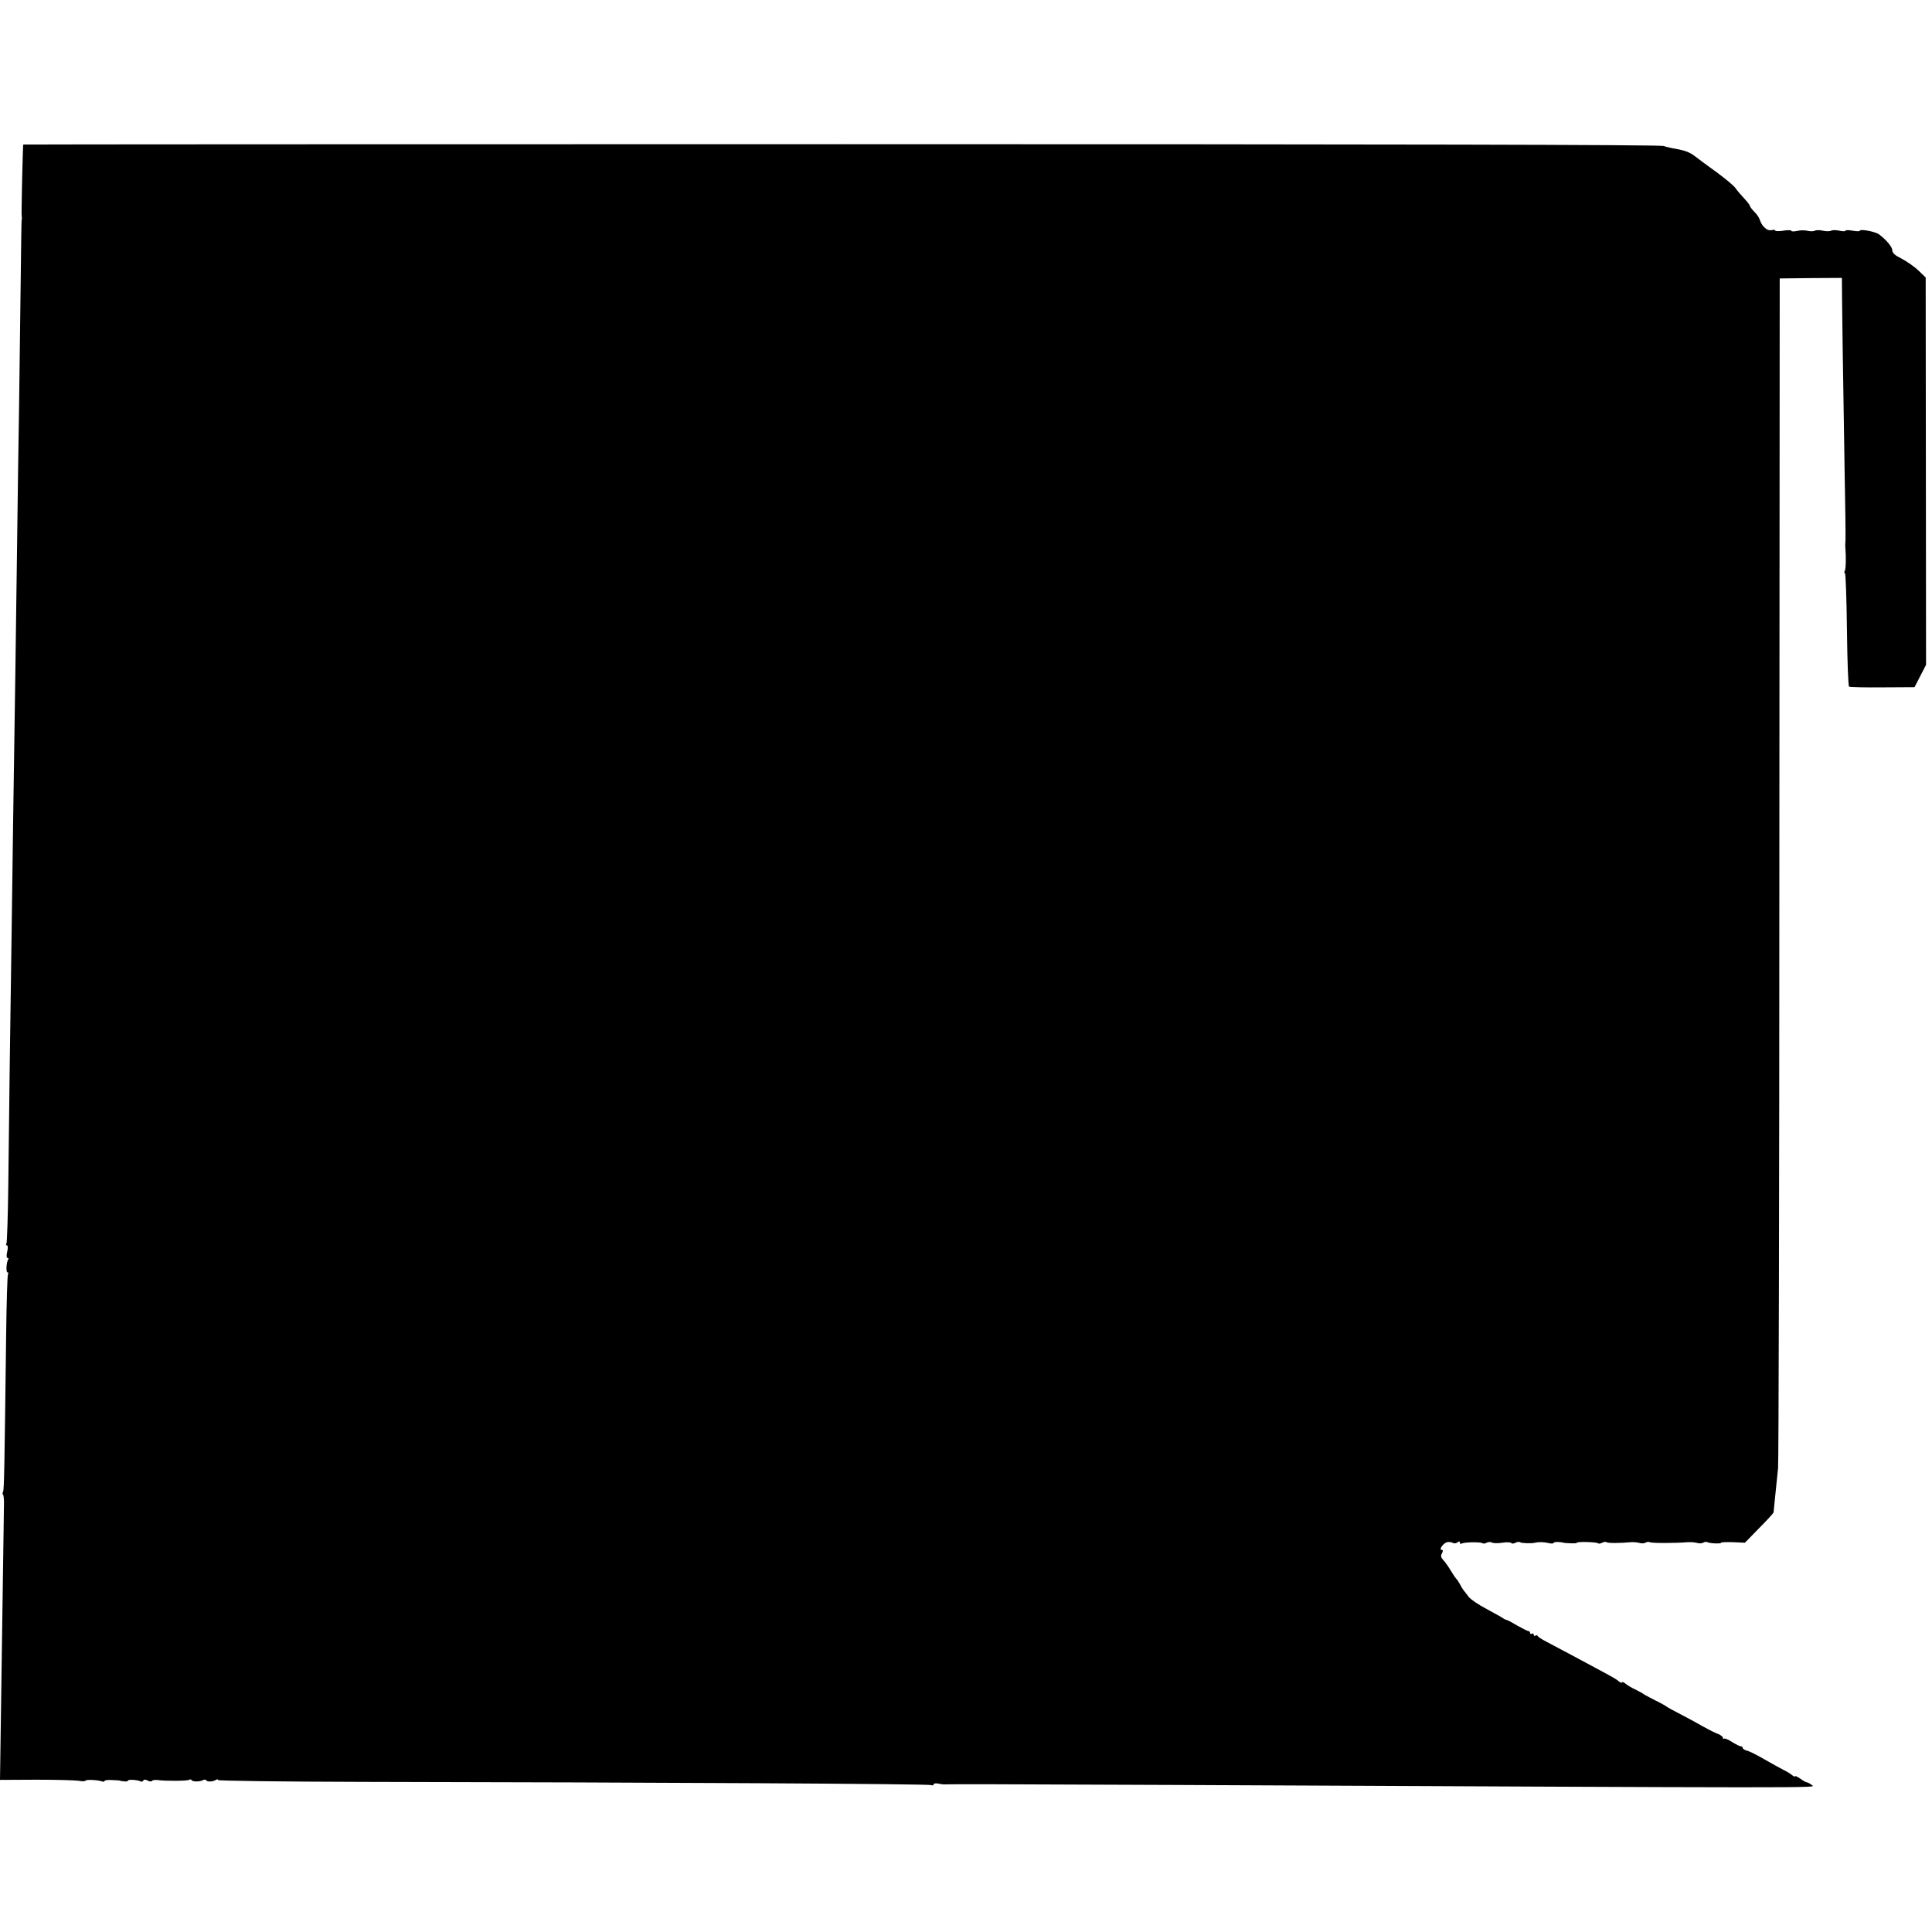
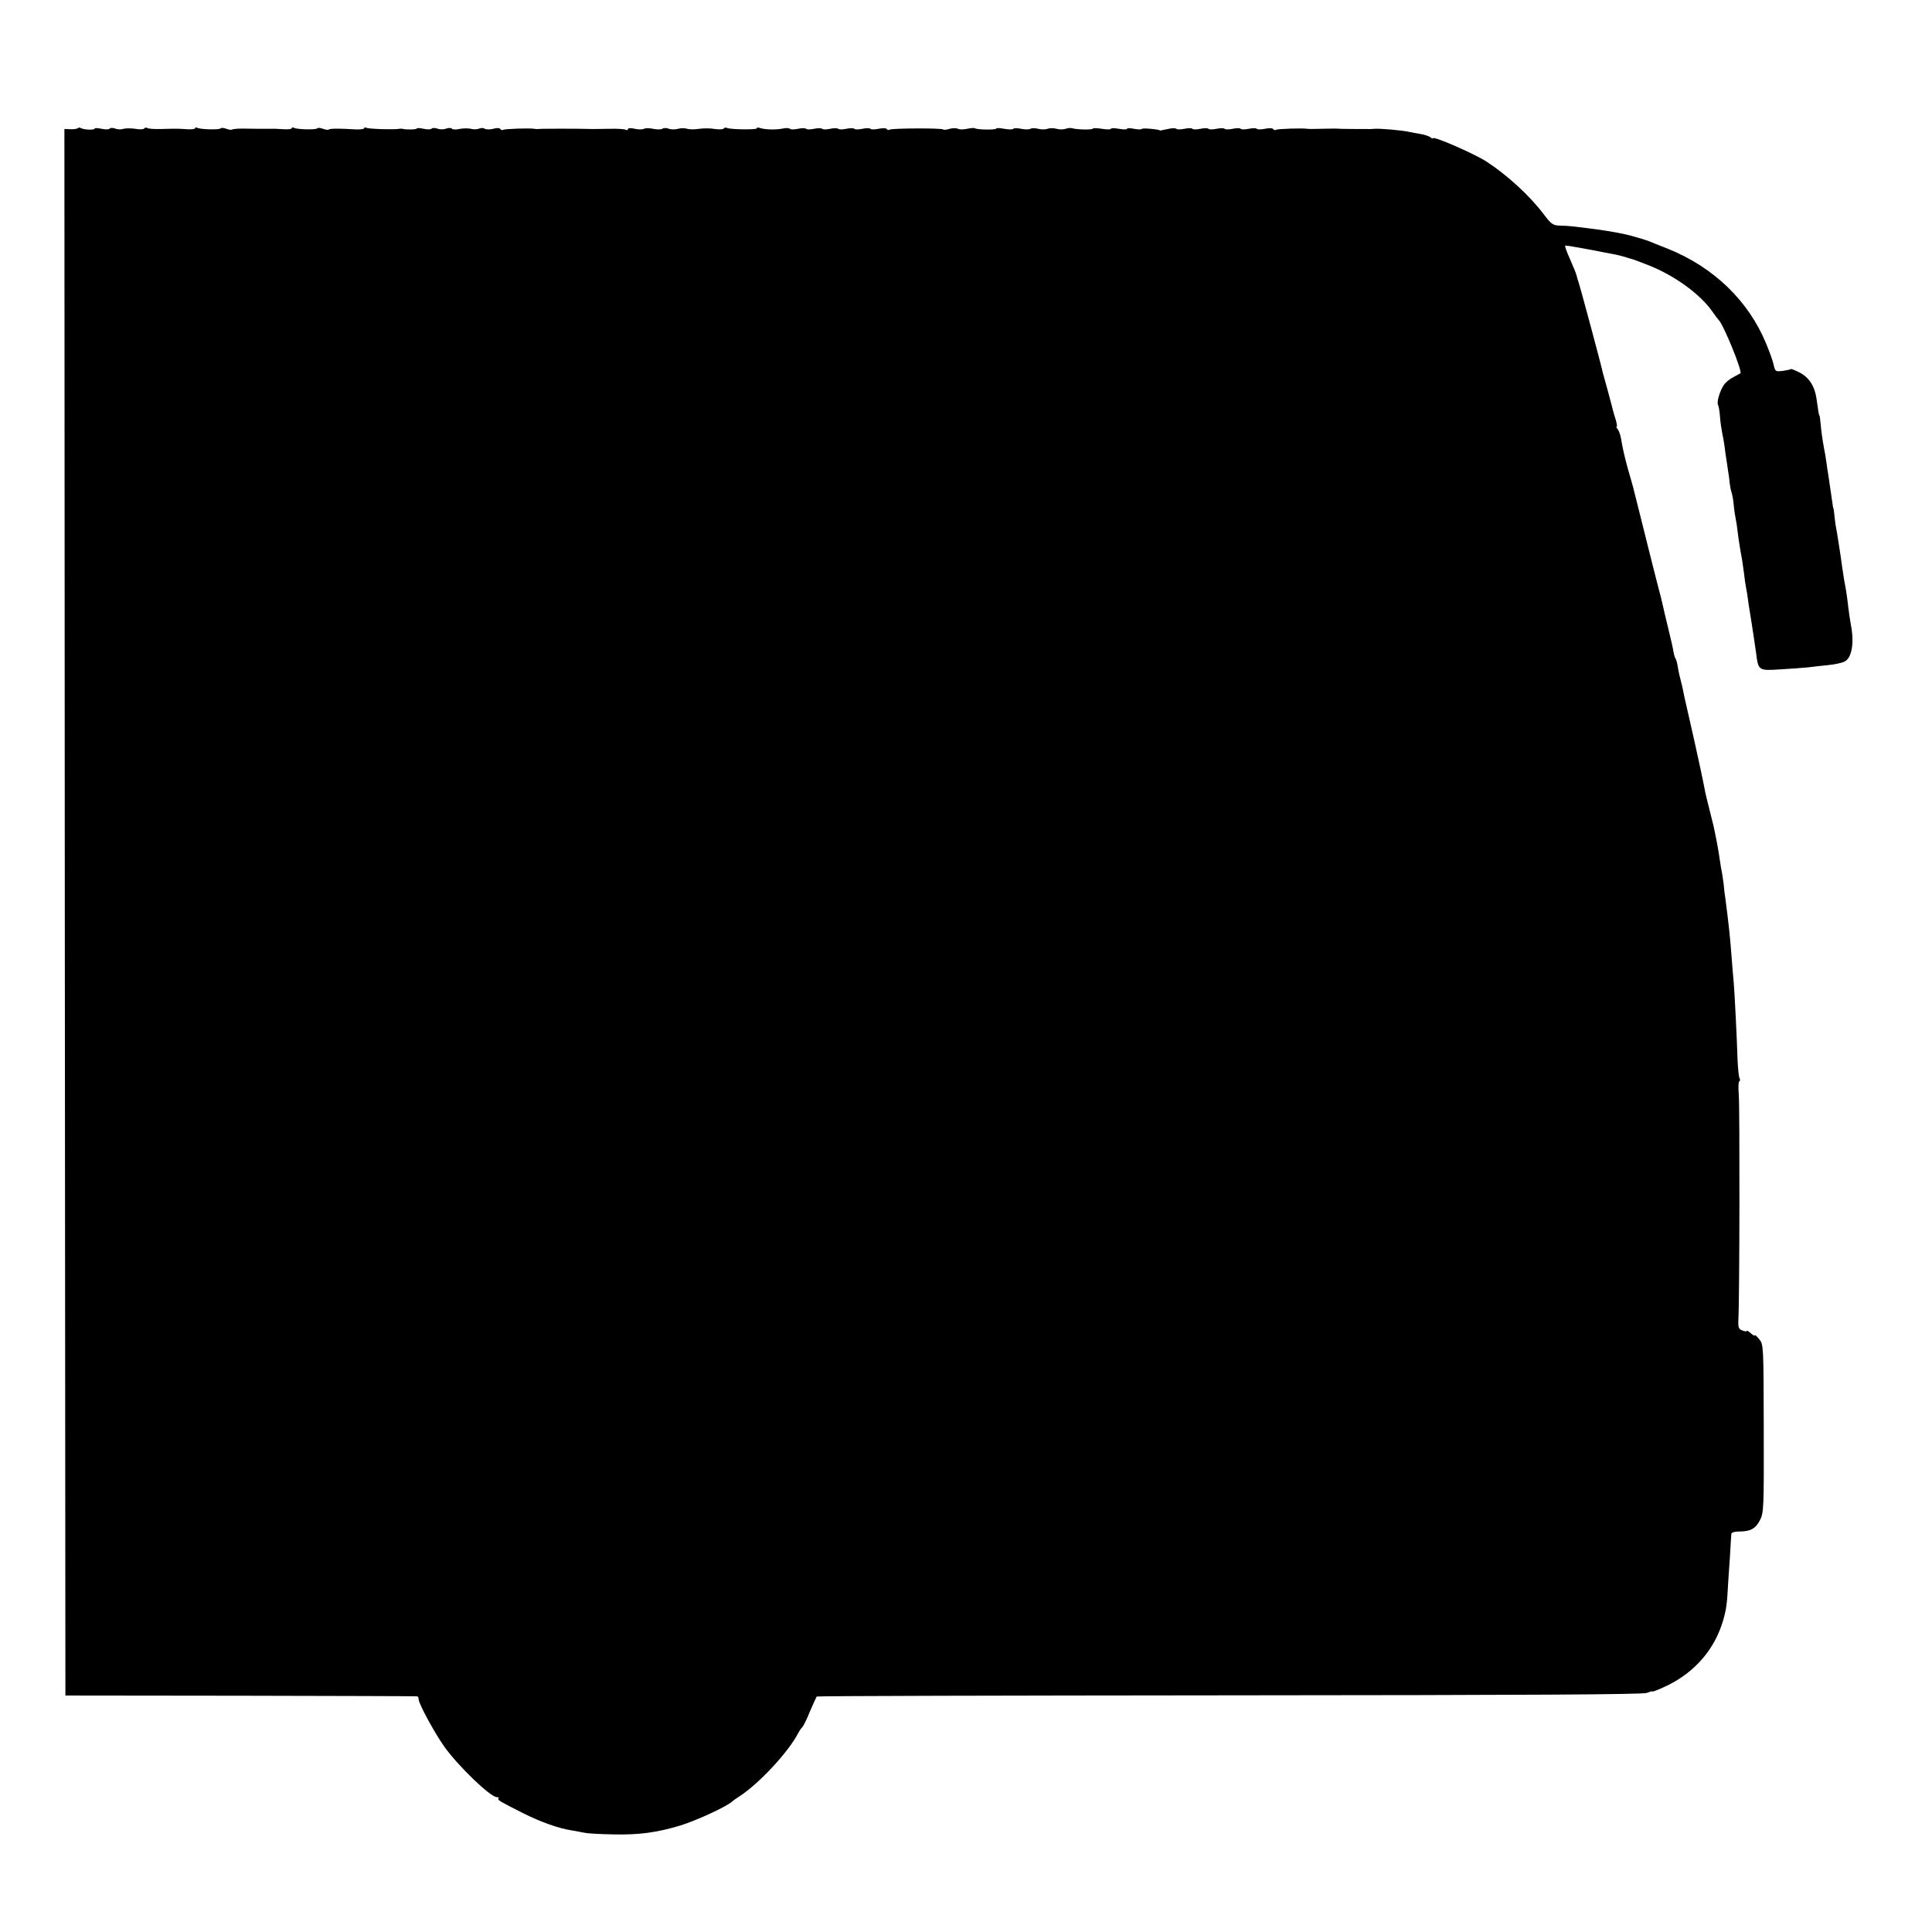
- <svg xmlns="http://www.w3.org/2000/svg" version="1.0" width="1072pt" height="1072pt" viewBox="0 0 1072 1072" preserveAspectRatio="xMidYMid meet">
-   <g transform="translate(0,1072) scale(0.1,-0.1)" fill="#000000" stroke="none">
-     <path d="M129 9918 c-2 -3 -8 -250 -9 -349 -1 -25 0 -50 1 -55 1 -5 1 -11 -1 -14 -1 -3 -3 -149 -5 -325 -2 -176 -6 -491 -9 -700 -4 -209 -8 -553 -11 -765 -3 -212 -7 -542 -10 -735 -11 -742 -15 -984 -20 -1390 -3 -231 -8 -580 -11 -775 -2 -195 -6 -495 -8 -666 -2 -172 -7 -317 -10 -323 -4 -6 -3 -11 2 -11 6 0 7 -14 2 -35 -5 -21 -4 -35 2 -35 5 0 7 -4 3 -9 -10 -17 -13 -71 -3 -71 5 0 6 -5 2 -11 -3 -6 -8 -160 -10 -343 -9 -722 -11 -853 -17 -863 -4 -6 -4 -13 0 -16 3 -4 6 -28 5 -54 -1 -47 -7 -459 -17 -1178 l-5 -351 203 1 c111 0 217 -3 235 -6 17 -4 34 -3 37 1 4 7 68 4 93 -5 6 -2 12 -1 12 3 0 4 19 7 43 5 23 -1 42 -2 42 -3 0 -1 10 -3 23 -4 12 -2 22 0 22 4 0 8 55 4 69 -4 5 -4 12 -2 16 4 4 7 12 7 25 0 10 -6 21 -6 24 -1 3 4 18 6 33 4 42 -6 161 -5 172 1 5 4 12 3 15 -2 5 -9 47 -9 63 1 7 4 14 3 17 -1 6 -10 36 -9 54 2 6 4 12 4 12 -1 0 -4 357 -9 793 -10 1681 -3 3156 -11 3166 -18 6 -3 11 -2 11 4 0 5 10 7 23 5 12 -3 28 -5 35 -5 48 2 277 1 1267 -3 3646 -17 3571 -17 3550 -2 -11 9 -24 16 -28 16 -5 0 -22 9 -38 21 -16 11 -29 17 -29 13 0 -4 -8 -1 -17 7 -10 8 -31 21 -48 29 -16 8 -63 34 -103 57 -41 24 -85 46 -98 49 -13 3 -24 10 -24 15 0 5 -5 9 -10 9 -6 0 -28 11 -49 24 -21 14 -42 22 -45 19 -3 -4 -6 -2 -6 4 0 6 -12 16 -27 22 -16 5 -52 24 -81 40 -29 17 -85 47 -125 68 -39 20 -74 39 -77 42 -3 3 -32 20 -65 36 -33 17 -62 32 -65 35 -3 3 -23 14 -45 25 -22 10 -48 26 -57 34 -10 8 -18 10 -18 6 0 -4 -8 -2 -18 6 -9 8 -30 21 -47 30 -16 9 -55 30 -85 46 -59 32 -196 105 -270 144 -25 13 -47 27 -48 32 -2 4 -8 5 -13 1 -5 -3 -9 0 -9 6 0 6 -4 8 -10 5 -5 -3 -10 -1 -10 4 0 6 -4 11 -10 11 -5 0 -32 14 -61 30 -28 17 -56 32 -63 33 -6 1 -13 5 -16 8 -3 3 -43 25 -89 50 -46 24 -92 55 -102 69 -10 14 -23 30 -28 36 -4 5 -14 21 -21 35 -7 13 -16 26 -20 29 -3 3 -17 23 -30 45 -13 22 -32 49 -42 59 -13 14 -15 24 -7 37 7 13 6 19 -1 19 -18 0 7 37 29 43 10 2 25 1 32 -4 8 -4 19 -3 26 3 9 7 13 7 13 -1 0 -7 5 -9 10 -6 14 9 108 10 116 2 4 -3 14 -2 23 3 10 5 23 5 29 1 7 -4 33 -5 58 -1 24 4 47 3 50 -2 3 -4 13 -4 23 2 10 5 21 6 25 3 5 -6 64 -8 84 -3 19 5 50 4 75 -2 15 -4 27 -3 27 1 0 3 12 6 28 5 15 -1 27 -3 27 -4 0 -1 17 -2 38 -3 20 -1 37 0 37 3 0 7 110 4 117 -3 3 -4 13 -2 23 3 10 5 20 6 24 3 6 -6 72 -6 136 0 14 1 34 -1 46 -4 11 -4 27 -3 34 1 8 5 18 6 24 3 8 -6 142 -6 211 0 17 1 39 -1 51 -4 11 -4 27 -3 34 1 8 5 18 6 24 3 11 -7 76 -10 76 -3 0 3 30 4 66 3 l66 -3 79 81 c44 44 79 83 80 87 0 4 2 23 4 42 8 76 16 157 21 205 3 28 7 1524 7 3325 l2 3275 173 2 172 1 1 -121 c1 -121 3 -252 14 -942 4 -198 6 -373 5 -390 -1 -16 -2 -34 -1 -40 5 -59 3 -123 -3 -133 -4 -7 -4 -12 1 -12 4 0 9 -141 11 -312 2 -172 7 -315 12 -318 4 -3 88 -5 186 -4 l177 1 32 62 32 62 -1 1074 -1 1075 -40 39 c-22 21 -64 50 -92 65 -37 18 -53 32 -53 46 0 19 -31 57 -73 89 -20 16 -107 32 -107 21 0 -4 -18 -4 -40 0 -22 4 -40 4 -40 0 0 -4 -15 -4 -34 0 -19 4 -39 4 -46 0 -7 -4 -27 -4 -45 0 -18 4 -38 4 -45 0 -7 -4 -24 -4 -39 -1 -14 4 -41 4 -58 0 -18 -4 -33 -4 -33 0 0 5 -20 5 -45 1 -25 -4 -45 -3 -45 1 0 4 -9 5 -21 2 -22 -6 -52 20 -64 56 -3 12 -17 33 -31 46 -13 13 -24 28 -24 32 0 4 -15 24 -33 43 -18 19 -40 45 -48 57 -9 13 -56 52 -105 88 -49 35 -102 75 -118 87 -29 23 -56 33 -111 43 -16 2 -46 9 -65 15 -24 7 -1504 10 -4567 10 -2493 0 -4534 -1 -4534 -2z" />
+ <svg xmlns="http://www.w3.org/2000/svg" version="1.0" width="960pt" height="960pt" viewBox="0 0 960 960" preserveAspectRatio="xMidYMid meet">
+   <g transform="translate(0,960) scale(0.1,-0.1)" fill="#000000" stroke="none">
+     <path d="M387 8963 c-4 -3 -20 -6 -37 -5 l-30 1 2 -3892 3 -3892 870 -1 c479 -1 873 -2 878 -3 4 0 7 -7 7 -14 0 -22 79 -167 127 -235 70 -98 230 -252 262 -252 8 0 11 -3 8 -7 -7 -6 6 -14 123 -73 86 -43 175 -75 240 -85 25 -4 54 -10 65 -12 11 -3 75 -7 142 -8 128 -3 216 9 333 44 84 26 237 97 260 121 3 3 18 14 34 24 98 63 247 224 293 316 4 8 12 20 19 27 6 6 24 42 39 80 16 37 31 70 33 73 2 3 925 5 2050 6 1484 1 2055 4 2075 12 15 6 27 10 27 7 0 -2 21 5 47 17 145 62 249 172 297 311 20 60 27 96 31 177 2 36 7 110 11 165 3 55 6 106 7 113 0 7 15 12 38 12 57 0 82 14 104 56 19 37 20 58 19 455 -1 411 -1 417 -22 444 -12 15 -22 24 -22 20 0 -5 -9 0 -20 10 -11 10 -20 15 -20 12 0 -4 -10 -3 -22 2 -19 7 -22 14 -20 57 6 107 7 1053 2 1112 -3 35 -2 66 2 68 5 3 5 10 2 16 -4 6 -8 46 -10 87 -3 102 -14 324 -19 386 -3 28 -7 82 -10 120 -8 107 -15 172 -31 295 -4 25 -8 59 -9 75 -2 17 -6 41 -8 55 -3 14 -8 43 -11 65 -3 22 -10 65 -16 95 -6 30 -13 66 -16 78 -3 13 -12 49 -20 80 -8 32 -17 68 -20 82 -9 49 -34 166 -54 255 -11 50 -23 101 -26 115 -3 14 -10 45 -16 70 -6 25 -12 54 -14 65 -2 11 -8 38 -14 60 -6 22 -12 52 -14 66 -2 15 -7 32 -11 38 -4 7 -8 22 -10 34 -1 12 -13 63 -25 112 -12 50 -24 99 -26 110 -2 11 -15 65 -30 120 -14 55 -27 105 -28 110 -14 57 -61 244 -80 320 -2 6 -6 24 -10 40 -5 17 -16 59 -27 95 -17 63 -24 91 -35 155 -3 17 -11 36 -16 43 -6 6 -8 12 -5 12 3 0 1 15 -4 33 -6 17 -12 39 -14 47 -2 8 -13 51 -25 95 -12 44 -23 84 -25 90 -8 40 -116 440 -122 455 -3 8 -7 22 -9 31 -2 9 -17 46 -33 82 -17 37 -27 67 -23 67 11 0 113 -18 197 -35 14 -3 37 -7 53 -10 15 -3 36 -9 47 -12 11 -4 25 -8 30 -9 6 -1 46 -16 89 -33 130 -52 256 -144 316 -231 13 -19 27 -37 30 -40 23 -21 119 -255 108 -265 -2 -1 -18 -10 -35 -19 -18 -9 -40 -27 -48 -40 -20 -30 -36 -86 -28 -98 3 -6 7 -29 9 -52 3 -39 6 -60 18 -121 2 -11 7 -42 10 -70 4 -27 10 -63 12 -80 3 -16 7 -44 8 -61 2 -16 6 -40 10 -51 4 -11 9 -40 11 -64 2 -24 7 -55 10 -69 3 -14 7 -41 9 -60 4 -35 13 -93 22 -140 2 -14 7 -45 10 -70 3 -25 7 -56 10 -70 3 -14 7 -38 9 -55 2 -16 6 -43 9 -60 6 -36 16 -101 21 -135 2 -14 7 -47 11 -75 11 -88 12 -88 122 -81 54 3 115 8 137 10 22 3 66 8 98 11 32 3 69 11 81 17 37 16 51 92 33 183 -3 17 -9 53 -12 80 -6 52 -11 90 -21 140 -3 17 -7 46 -10 65 -9 68 -26 175 -31 200 -3 14 -6 41 -8 60 -2 19 -4 35 -5 35 -1 0 -3 9 -4 20 -7 48 -19 132 -22 150 -2 10 -6 37 -9 60 -3 22 -8 51 -11 65 -8 42 -15 93 -18 130 -2 19 -4 35 -5 35 -3 0 -6 20 -15 85 -9 61 -37 105 -84 129 -22 11 -41 19 -43 17 -2 -2 -21 -6 -41 -9 -35 -4 -37 -3 -44 27 -3 17 -20 65 -37 106 -88 215 -262 383 -492 475 -38 15 -79 31 -90 36 -17 7 -88 28 -120 35 -50 11 -126 23 -185 30 -25 3 -58 7 -75 9 -16 2 -46 4 -66 4 -32 1 -42 8 -78 56 -71 94 -183 196 -286 263 -61 39 -265 128 -265 115 0 -3 -6 -1 -12 5 -7 5 -29 13 -48 16 -19 3 -46 8 -60 11 -36 8 -141 17 -170 15 -14 -1 -29 -2 -35 -1 -5 0 -32 0 -60 0 -56 0 -79 1 -97 2 -7 0 -40 0 -73 -1 -33 -1 -64 -1 -70 0 -24 4 -146 0 -155 -5 -5 -3 -11 -1 -14 4 -3 5 -21 5 -41 1 -19 -4 -37 -4 -40 0 -3 4 -21 4 -40 0 -19 -4 -37 -4 -40 0 -3 4 -21 4 -40 0 -19 -4 -37 -4 -40 0 -3 4 -21 4 -40 0 -19 -4 -37 -4 -40 0 -3 4 -21 4 -40 0 -19 -4 -37 -4 -40 0 -3 4 -21 4 -40 0 -19 -4 -37 -4 -40 0 -3 4 -22 4 -42 -1 -21 -4 -38 -8 -38 -8 0 6 -87 14 -90 9 -3 -4 -21 -4 -40 0 -19 4 -35 4 -35 0 0 -4 -18 -4 -40 0 -22 4 -40 4 -40 0 0 -4 -20 -4 -45 0 -25 4 -45 4 -45 1 0 -7 -84 -5 -103 2 -6 2 -21 1 -32 -3 -11 -4 -31 -4 -45 0 -14 4 -34 4 -45 0 -11 -4 -32 -4 -46 0 -15 4 -32 4 -39 0 -6 -4 -27 -4 -46 0 -19 4 -36 4 -39 0 -2 -4 -23 -4 -45 0 -22 4 -40 5 -40 1 0 -7 -99 -6 -106 2 -3 2 -20 1 -38 -3 -19 -4 -40 -4 -46 0 -7 4 -25 4 -41 0 -15 -5 -30 -6 -33 -3 -7 7 -253 6 -265 -1 -5 -4 -12 -2 -15 3 -3 5 -21 5 -41 1 -19 -4 -37 -4 -40 0 -3 4 -21 4 -40 0 -19 -4 -37 -4 -40 0 -3 4 -21 4 -40 0 -19 -4 -37 -4 -40 0 -3 4 -21 4 -40 0 -19 -4 -37 -4 -40 0 -3 4 -21 4 -40 0 -19 -4 -37 -4 -40 0 -3 4 -21 4 -40 0 -19 -4 -37 -4 -40 0 -3 4 -20 5 -37 1 -33 -7 -92 -5 -115 4 -7 2 -13 1 -13 -3 0 -7 -126 -6 -147 2 -7 3 -15 2 -17 -3 -3 -4 -22 -5 -43 -2 -21 4 -56 4 -79 1 -22 -4 -49 -3 -60 0 -10 4 -30 4 -44 0 -14 -4 -35 -4 -46 0 -11 5 -26 5 -33 0 -7 -4 -28 -4 -46 0 -18 4 -38 4 -45 0 -7 -4 -27 -4 -46 0 -20 5 -34 4 -34 -2 0 -5 -5 -6 -10 -3 -6 4 -43 6 -83 5 -39 -1 -79 -1 -87 -1 -58 2 -258 2 -266 0 -5 -1 -13 0 -19 1 -22 4 -146 0 -155 -5 -5 -3 -11 -1 -14 4 -4 6 -18 6 -35 1 -15 -4 -34 -4 -42 0 -7 5 -20 5 -28 1 -9 -4 -27 -5 -41 -1 -14 3 -40 3 -58 -1 -17 -4 -34 -3 -37 2 -3 4 -16 4 -28 0 -12 -5 -32 -5 -44 0 -12 4 -25 4 -28 0 -3 -5 -21 -5 -40 -1 -19 4 -35 5 -35 1 0 -5 -56 -6 -70 -1 -3 1 -9 1 -15 0 -23 -5 -155 -1 -165 5 -5 3 -10 3 -10 -2 0 -4 -19 -7 -42 -6 -80 5 -130 5 -135 -1 -3 -2 -15 -1 -28 4 -13 5 -26 6 -29 2 -8 -8 -103 -5 -116 3 -6 3 -10 3 -10 -2 0 -4 -19 -7 -42 -5 -24 1 -49 3 -55 2 -48 0 -110 0 -149 1 -25 0 -48 -2 -51 -5 -3 -2 -15 -1 -28 4 -13 5 -26 6 -29 2 -8 -8 -103 -5 -116 3 -6 3 -10 3 -10 -2 0 -4 -19 -7 -42 -5 -48 3 -45 3 -127 1 -33 -1 -64 1 -69 5 -6 3 -13 2 -16 -3 -3 -4 -23 -5 -44 -1 -21 3 -47 3 -58 0 -10 -4 -29 -4 -41 1 -12 5 -25 4 -28 0 -3 -5 -21 -5 -40 -1 -19 4 -35 5 -35 1 0 -8 -53 -6 -67 2 -6 4 -13 4 -16 0z" />
  </g>
</svg>
